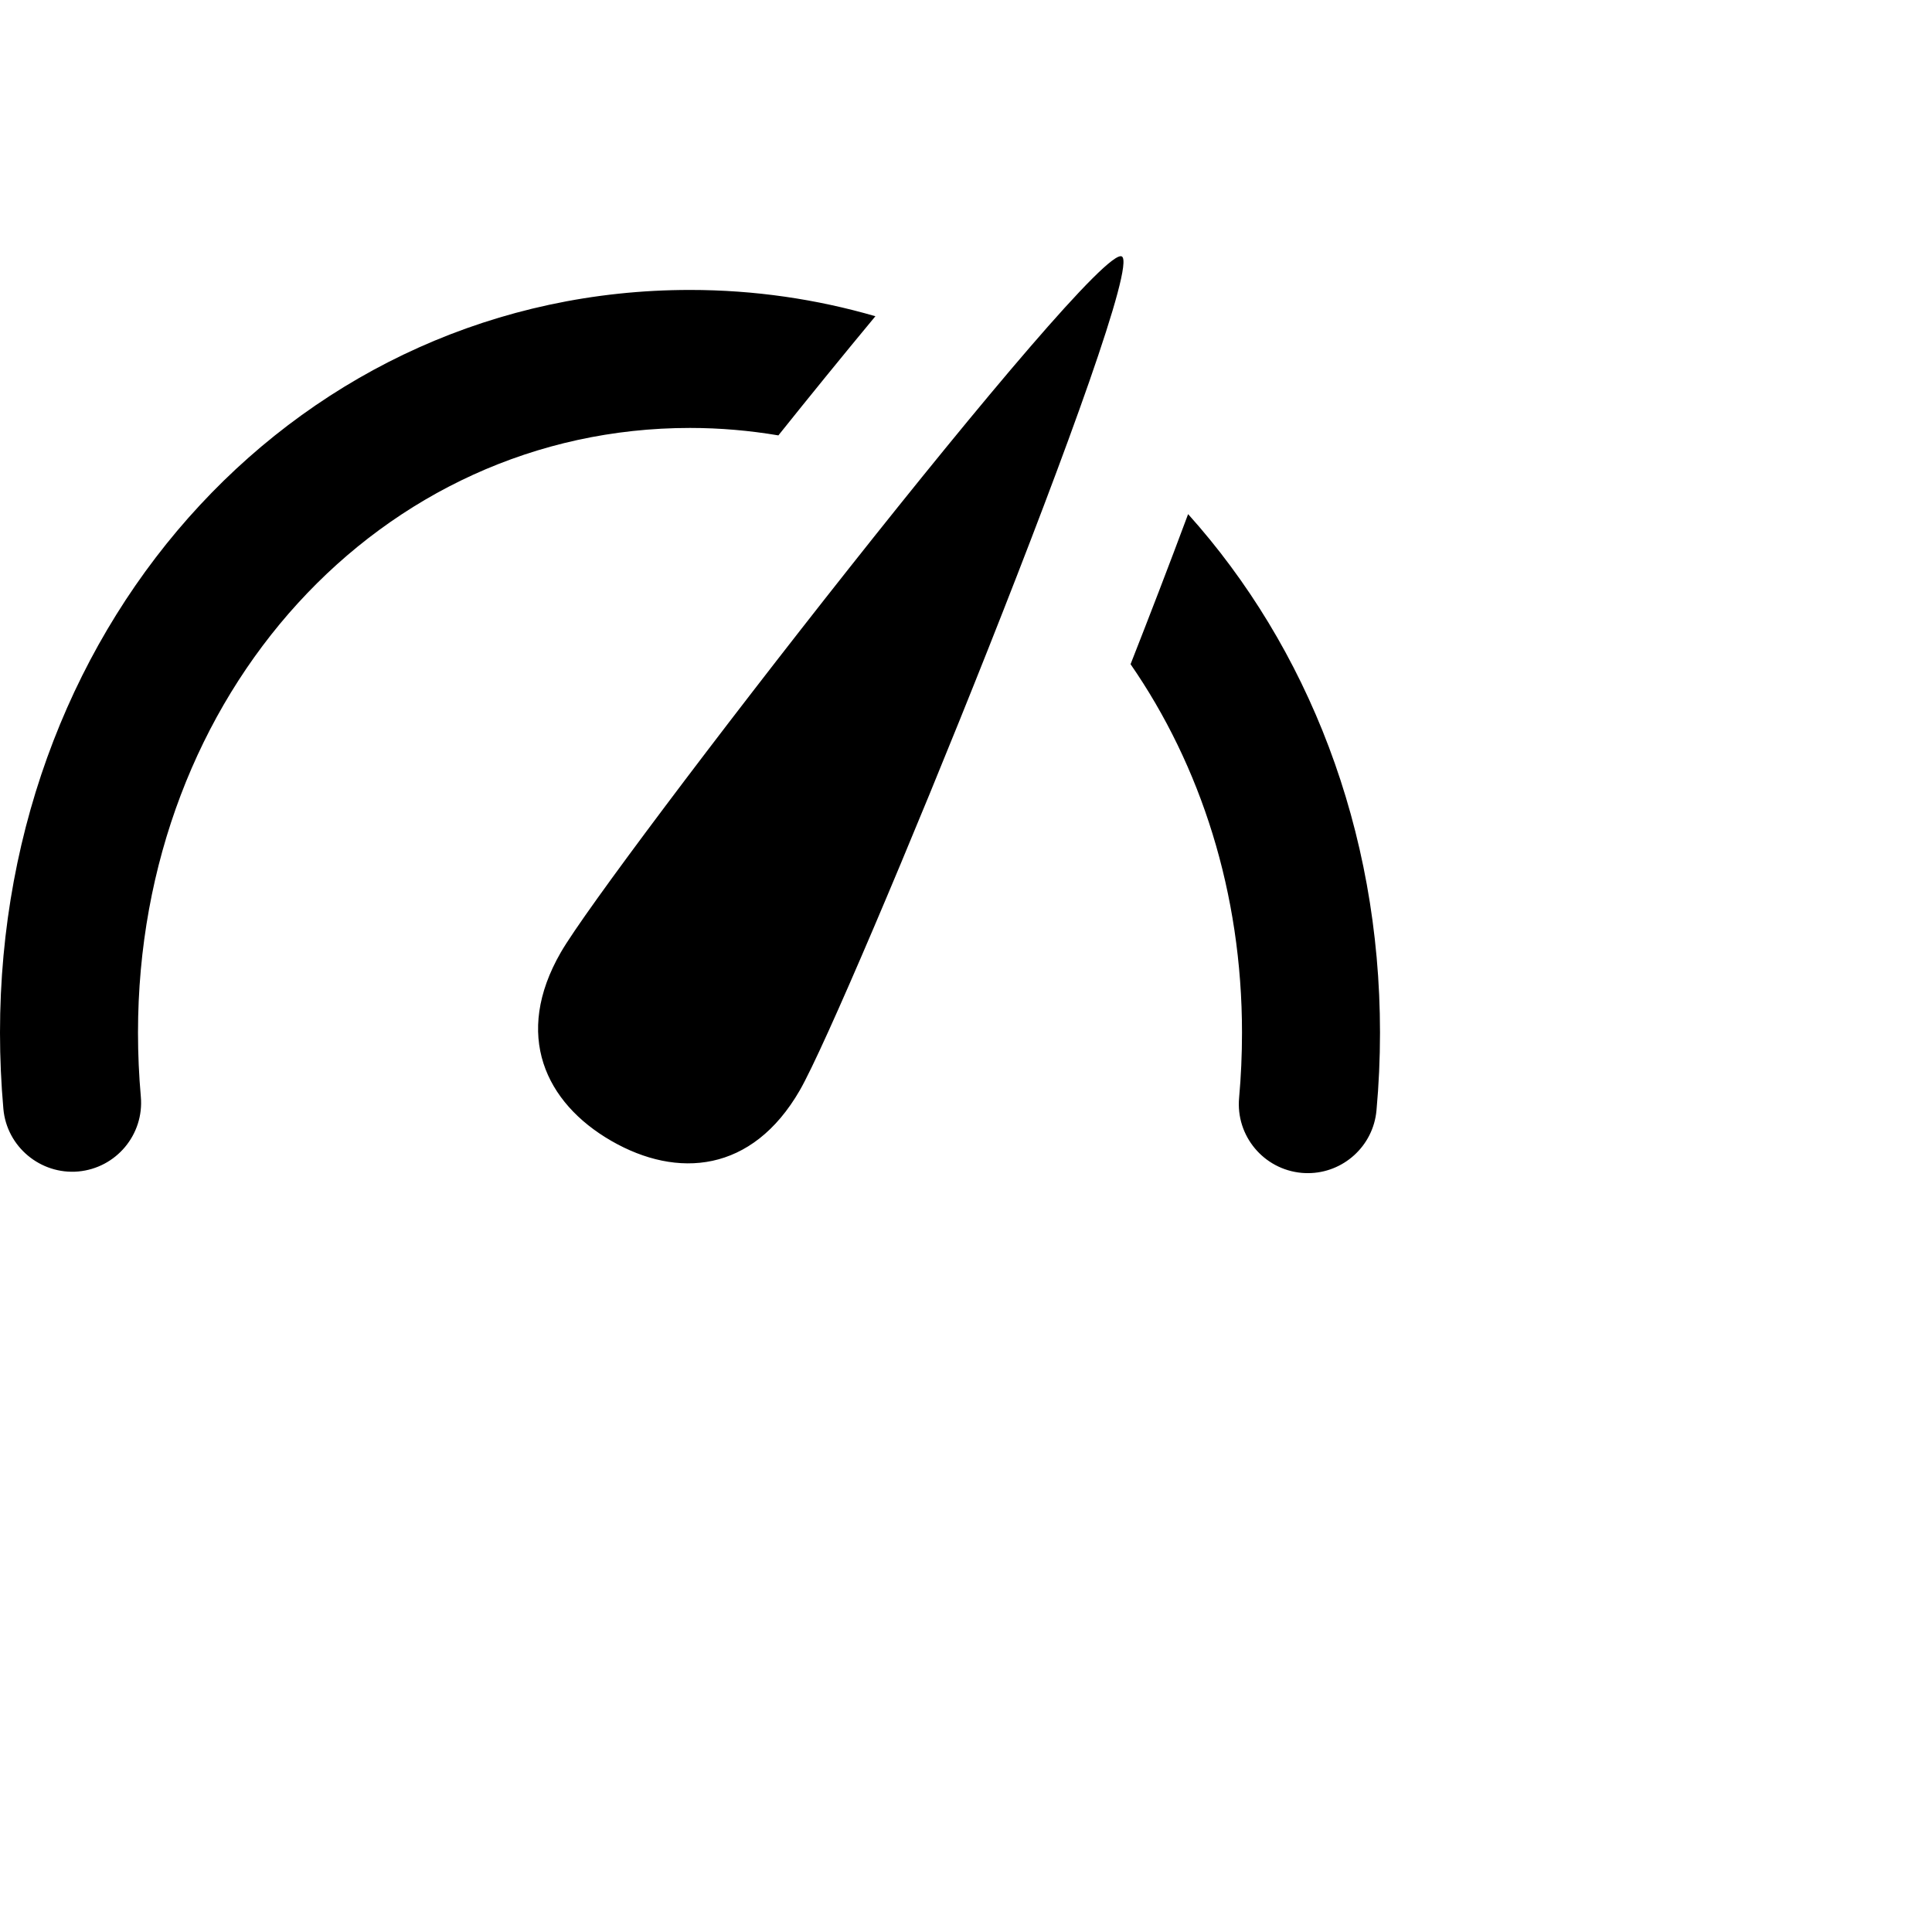
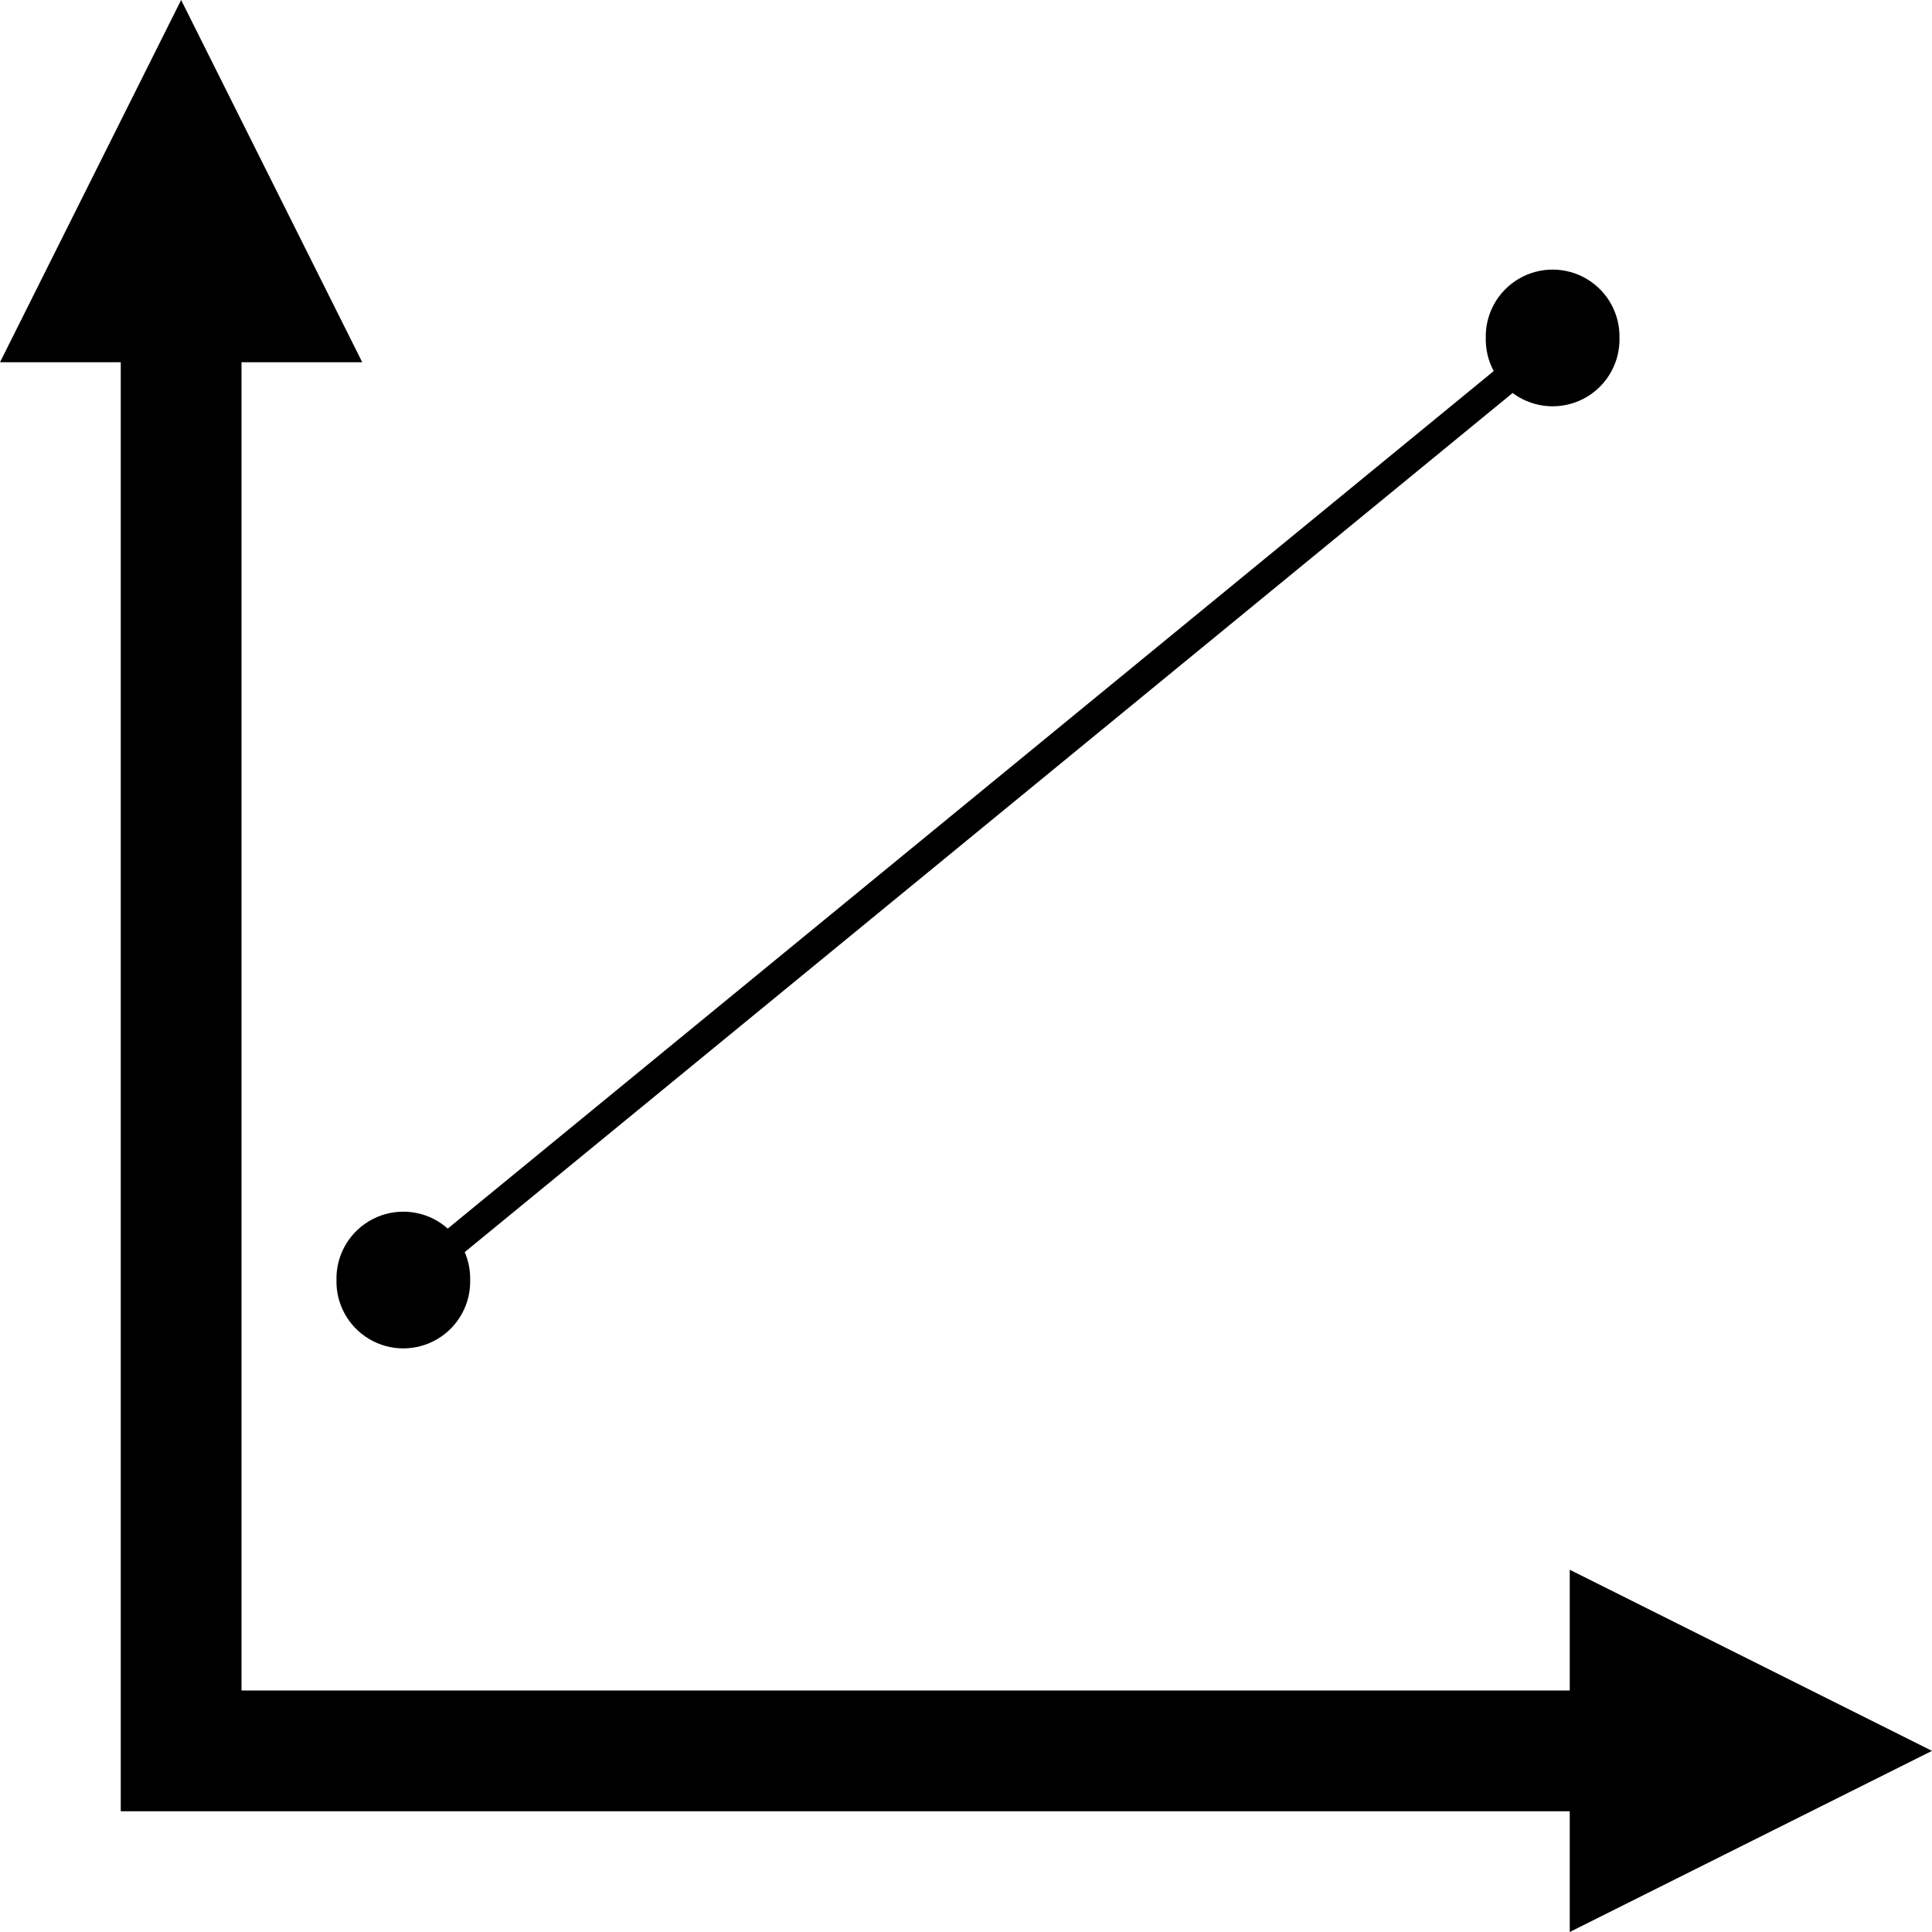
- <svg xmlns="http://www.w3.org/2000/svg" style="margin-left: calc(50% - 0.5em)" height="28" width="28">
-   <g transform="scale(0.01953125 0.01953125)">
-     <path d="M416.154 706.662c-35.328 61.235-11.571 111.616 37.427 139.878s104.55 23.757 139.878-37.478c35.328-61.184 258.406-607.539 239.002-618.752-19.354-11.213-380.979 455.117-416.307 516.352zM512 317.542c22.426 0 44.288 1.946 65.587 5.53 22.426-28.058 47.565-58.982 71.987-88.422-43.622-12.646-89.651-19.507-137.574-19.507-287.078 0-512 242.074-512 551.117 0 19.046 0.87 38.042 2.509 56.576 2.509 28.16 27.648 48.896 55.552 46.438 28.16-2.56 48.947-27.392 46.438-55.552-1.382-15.514-2.099-31.488-2.099-47.462 0-251.597 179.968-448.717 409.6-448.717zM881.613 381.491c-14.285 38.4-29.389 77.517-42.701 111.36 52.070 75.264 82.688 169.626 82.688 273.408 0 16.23-0.717 32.563-2.15 48.384-2.56 28.16 18.176 53.043 46.336 55.654 1.587 0.154 3.123 0.205 4.71 0.205 26.163 0 48.486-20.019 50.893-46.541 1.741-18.944 2.611-38.349 2.611-57.702 0-151.091-53.862-286.157-142.387-384.768z" />
-   </g>
+ <svg xmlns="http://www.w3.org/2000/svg" xmlns:xlink="http://www.w3.org/1999/xlink" id="svg11300" height="32" width="32" version="1.1">
+   <defs id="defs3">
+     <radialGradient id="radialGradient6719" cx="605.71" xlink:href="#linearGradient5060" gradientUnits="userSpaceOnUse" cy="486.65" r="117.14" gradientTransform="matrix(-2.7744,0,0,1.9697,112.76,-872.89)" />
+     <linearGradient id="linearGradient5060">
+       <stop id="stop5062" offset="0" />
+       <stop id="stop5064" stop-opacity="0" offset="1" />
+     </linearGradient>
+     <radialGradient id="radialGradient6717" cx="605.71" xlink:href="#linearGradient5060" gradientUnits="userSpaceOnUse" cy="486.65" r="117.14" gradientTransform="matrix(2.7744,0,0,1.9697,-1891.6,-872.89)" />
+     <linearGradient id="linearGradient6715" y2="609.51" gradientUnits="userSpaceOnUse" y1="366.65" gradientTransform="matrix(2.7744,0,0,1.9697,-1892.2,-872.89)" x2="302.86" x1="302.86">
+       <stop id="stop5050" stop-opacity="0" offset="0" />
+       <stop id="stop5056" offset=".5" />
+       <stop id="stop5052" stop-opacity="0" offset="1" />
+     </linearGradient>
+     <radialGradient id="radialGradient2939" cx="25.458" gradientUnits="userSpaceOnUse" cy="35.596" r="20.531" gradientTransform="matrix(2.1282,0,0,2.1283,-28.519,-40.418)">
+       <stop id="stop2935" stop-color="#9cbcde" offset="0" />
+       <stop id="stop2937" stop-color="#204a87" offset="1" />
+     </radialGradient>
+   </defs>
+   <rect style="fill:#000000;fill-opacity:1;stroke:#000000;stroke-width:0.576;stroke-opacity:1;stroke-linecap:round" id="rect3971" width="25.493" height="0.044" x="8.148" y="26.717" rx="12.746" ry="0" transform="matrix(0.7733344,-0.6339984,0,1,0,0)" />
+   <path style="fill:none;stroke:#000000;stroke-width:2;stroke-opacity:1" d="M 3,3 V 29 H 29" id="path9988" />
+   <path style="fill:#000000;fill-opacity:1;fill-rule:evenodd" d="M 3,0 0,6 H 6 L 3,0" id="path9992" />
+   <path style="fill:#000000;fill-opacity:1;fill-rule:evenodd" d="m 32,29 -6,-3 v 6 l 6,-3" id="path9994" />
+   <path style="fill:#000000;fill-opacity:1;stroke:#000000;stroke-opacity:1" id="path3949" d="m 10.614,8.713 a 0.634,0.634 0 1 1 -1.267,0 0.634,0.634 0 1 1 1.267,0 z" transform="matrix(0.9767103,0,0,0.9767103,-3.067895,12.69137)" />
+   <path style="fill:#000000;fill-opacity:1;stroke:#000000;stroke-opacity:1" id="path3949-6" d="m 10.614,8.713 a 0.634,0.634 0 1 1 -1.267,0 0.634,0.634 0 1 1 1.267,0 z" transform="matrix(0.9767103,0,0,0.9767103,15.96841,-2.912592)" />
</svg>
